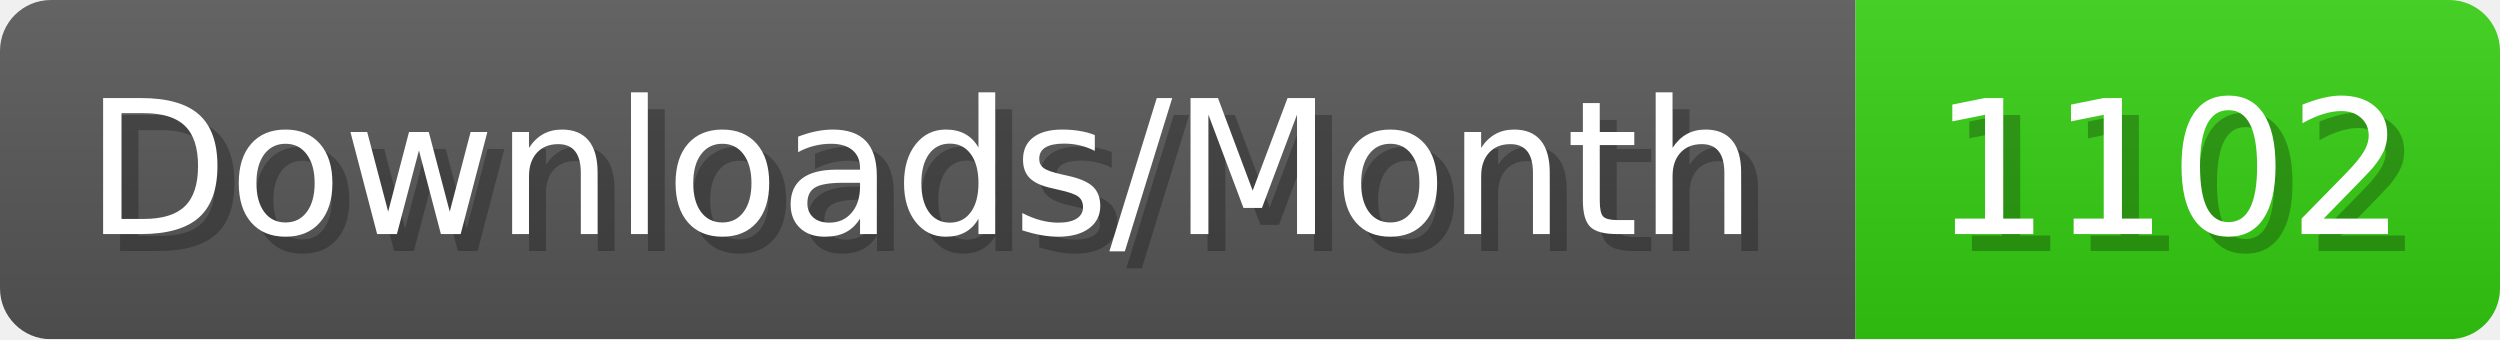
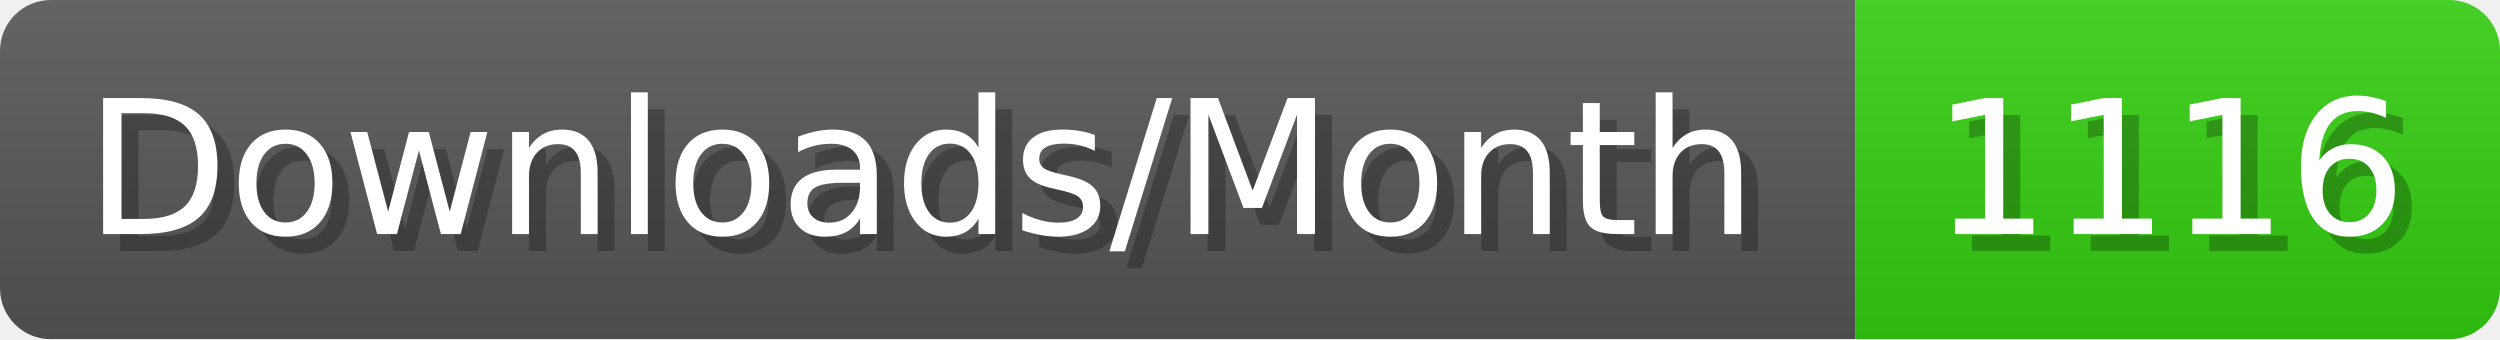
- <svg xmlns="http://www.w3.org/2000/svg" width="147.4" height="20" viewBox="0 0 1474 200" role="img" aria-label="Downloads/Month: 1102">
+ <svg xmlns="http://www.w3.org/2000/svg" width="147.4" height="20" viewBox="0 0 1474 200" role="img" aria-label="Downloads/Month: 1116">
  <linearGradient id="YlXUI" x2="0" y2="100%">
    <stop offset="0" stop-opacity=".1" stop-color="#EEE" />
    <stop offset="1" stop-opacity=".1" />
  </linearGradient>
  <mask id="JHhop">
    <rect width="1474" height="200" rx="30" fill="#FFF" />
  </mask>
  <g mask="url(#JHhop)">
    <rect width="1094" height="200" fill="#555" />
    <rect width="380" height="200" fill="#3C1" x="1094" />
    <rect width="1474" height="200" fill="url(#YlXUI)" />
  </g>
  <g aria-hidden="true" fill="#fff" text-anchor="start" font-family="Verdana,DejaVu Sans,sans-serif" font-size="110">
    <text x="60" y="148" textLength="994" fill="#000" opacity="0.25">Downloads/Month</text>
    <text x="50" y="138" textLength="994">Downloads/Month</text>
-     <text x="1149" y="148" textLength="280" fill="#000" opacity="0.25">1102</text>
-     <text x="1139" y="138" textLength="280">1102</text>
+     <text x="1149" y="148" textLength="280" fill="#000" opacity="0.25">1116</text>
+     <text x="1139" y="138" textLength="280">1116</text>
  </g>
</svg>
